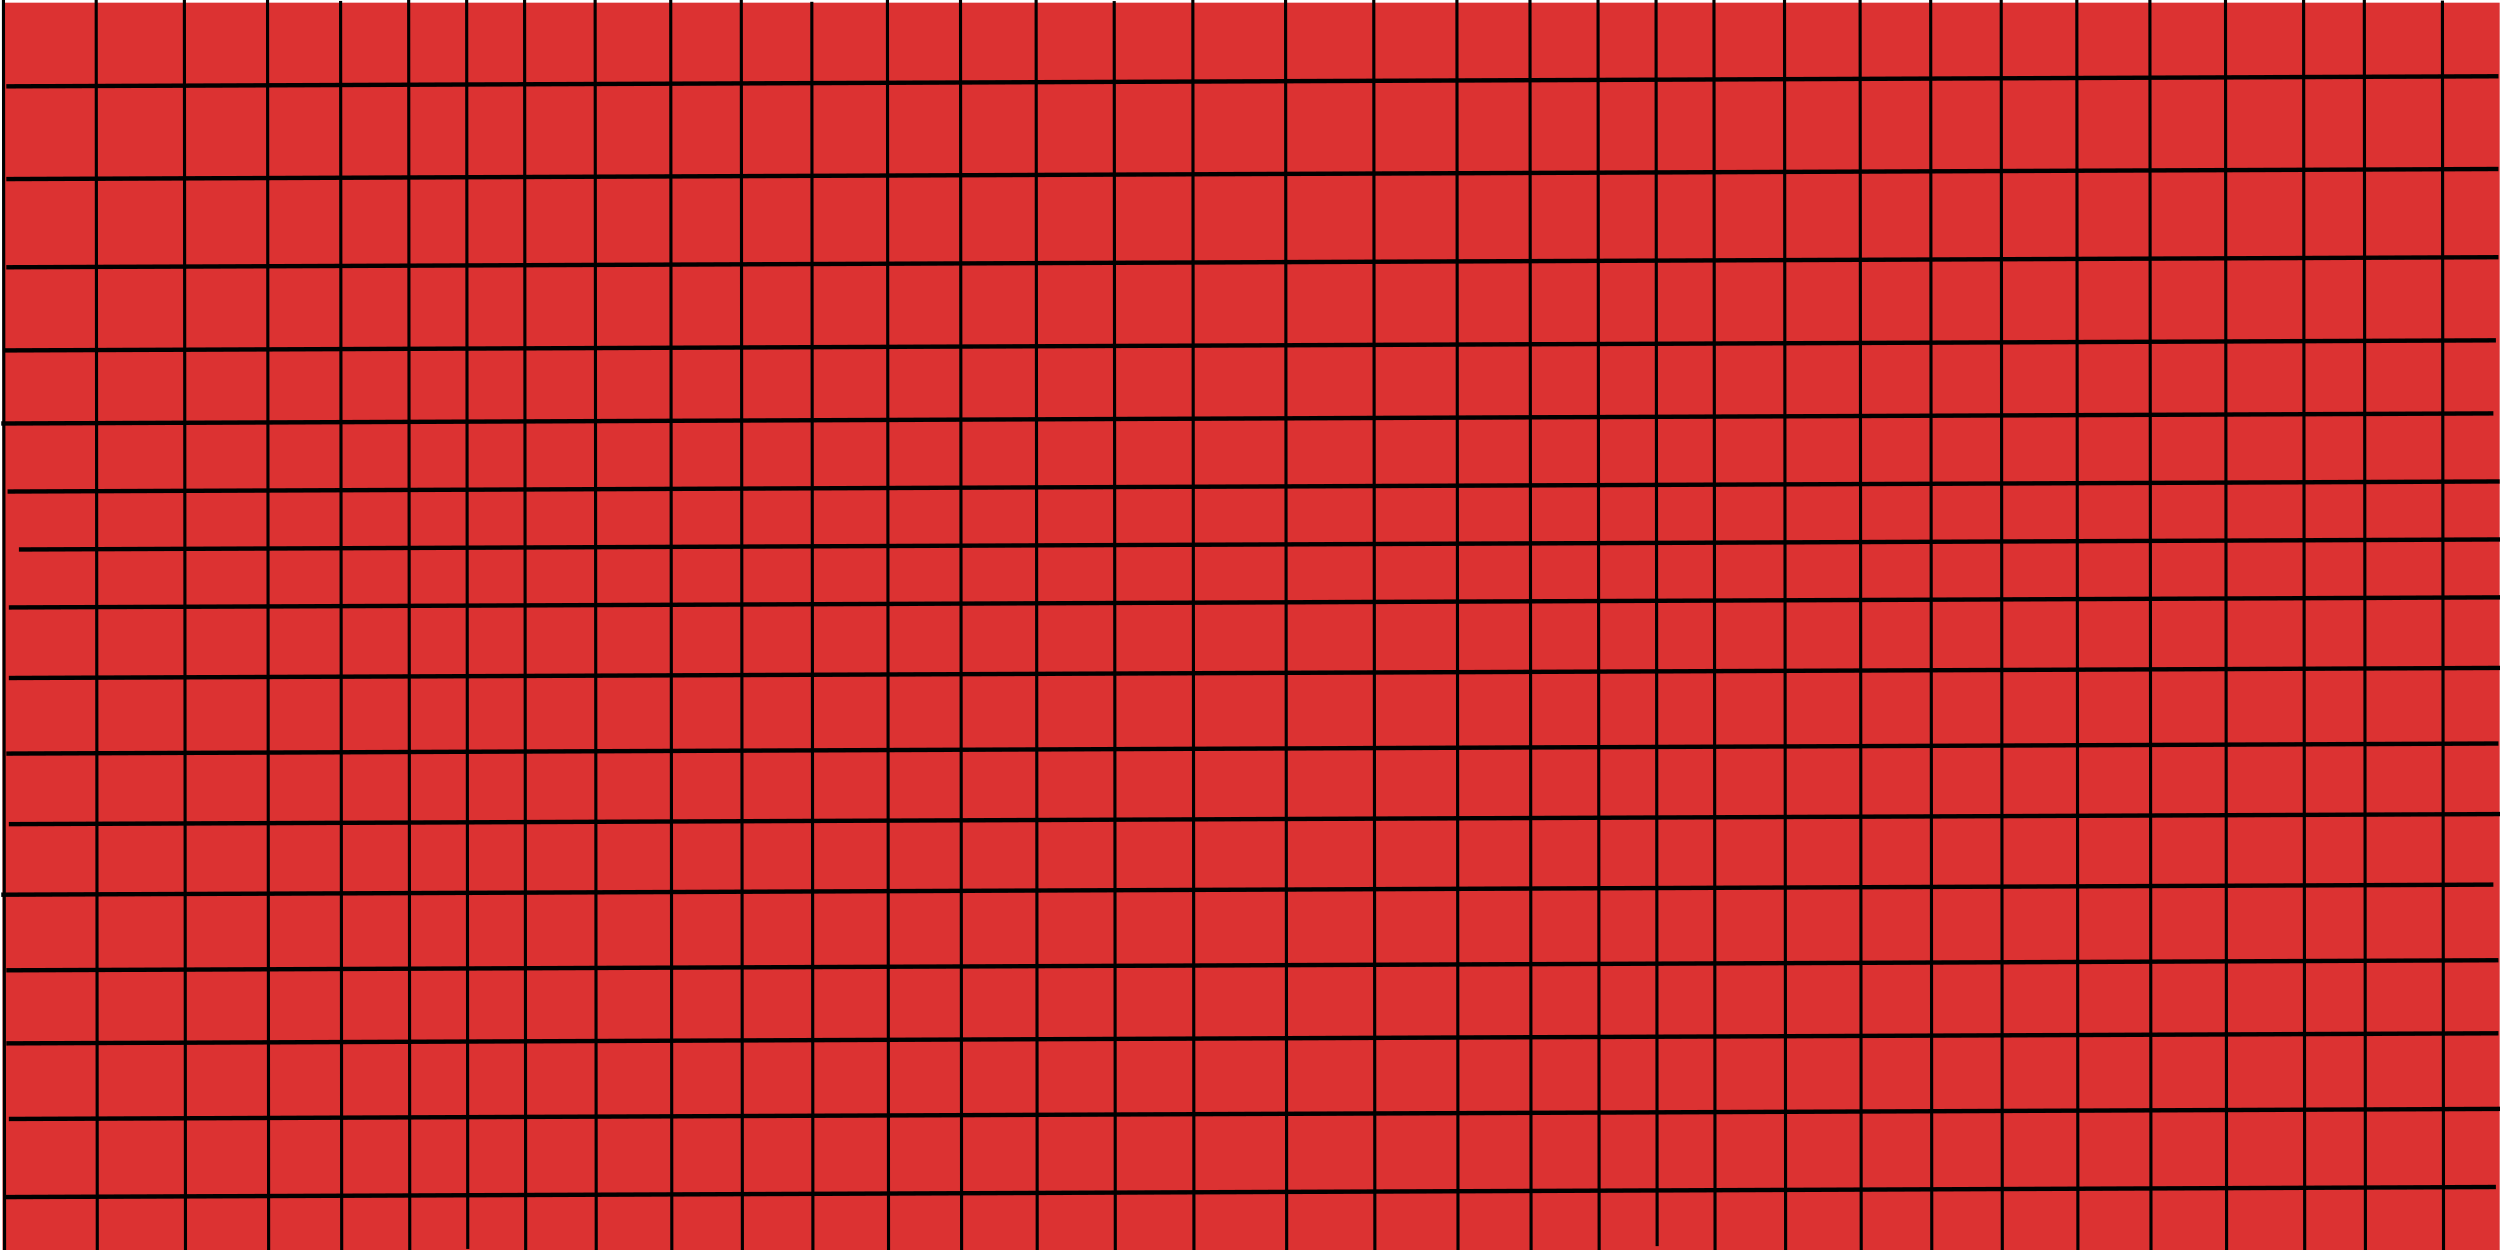
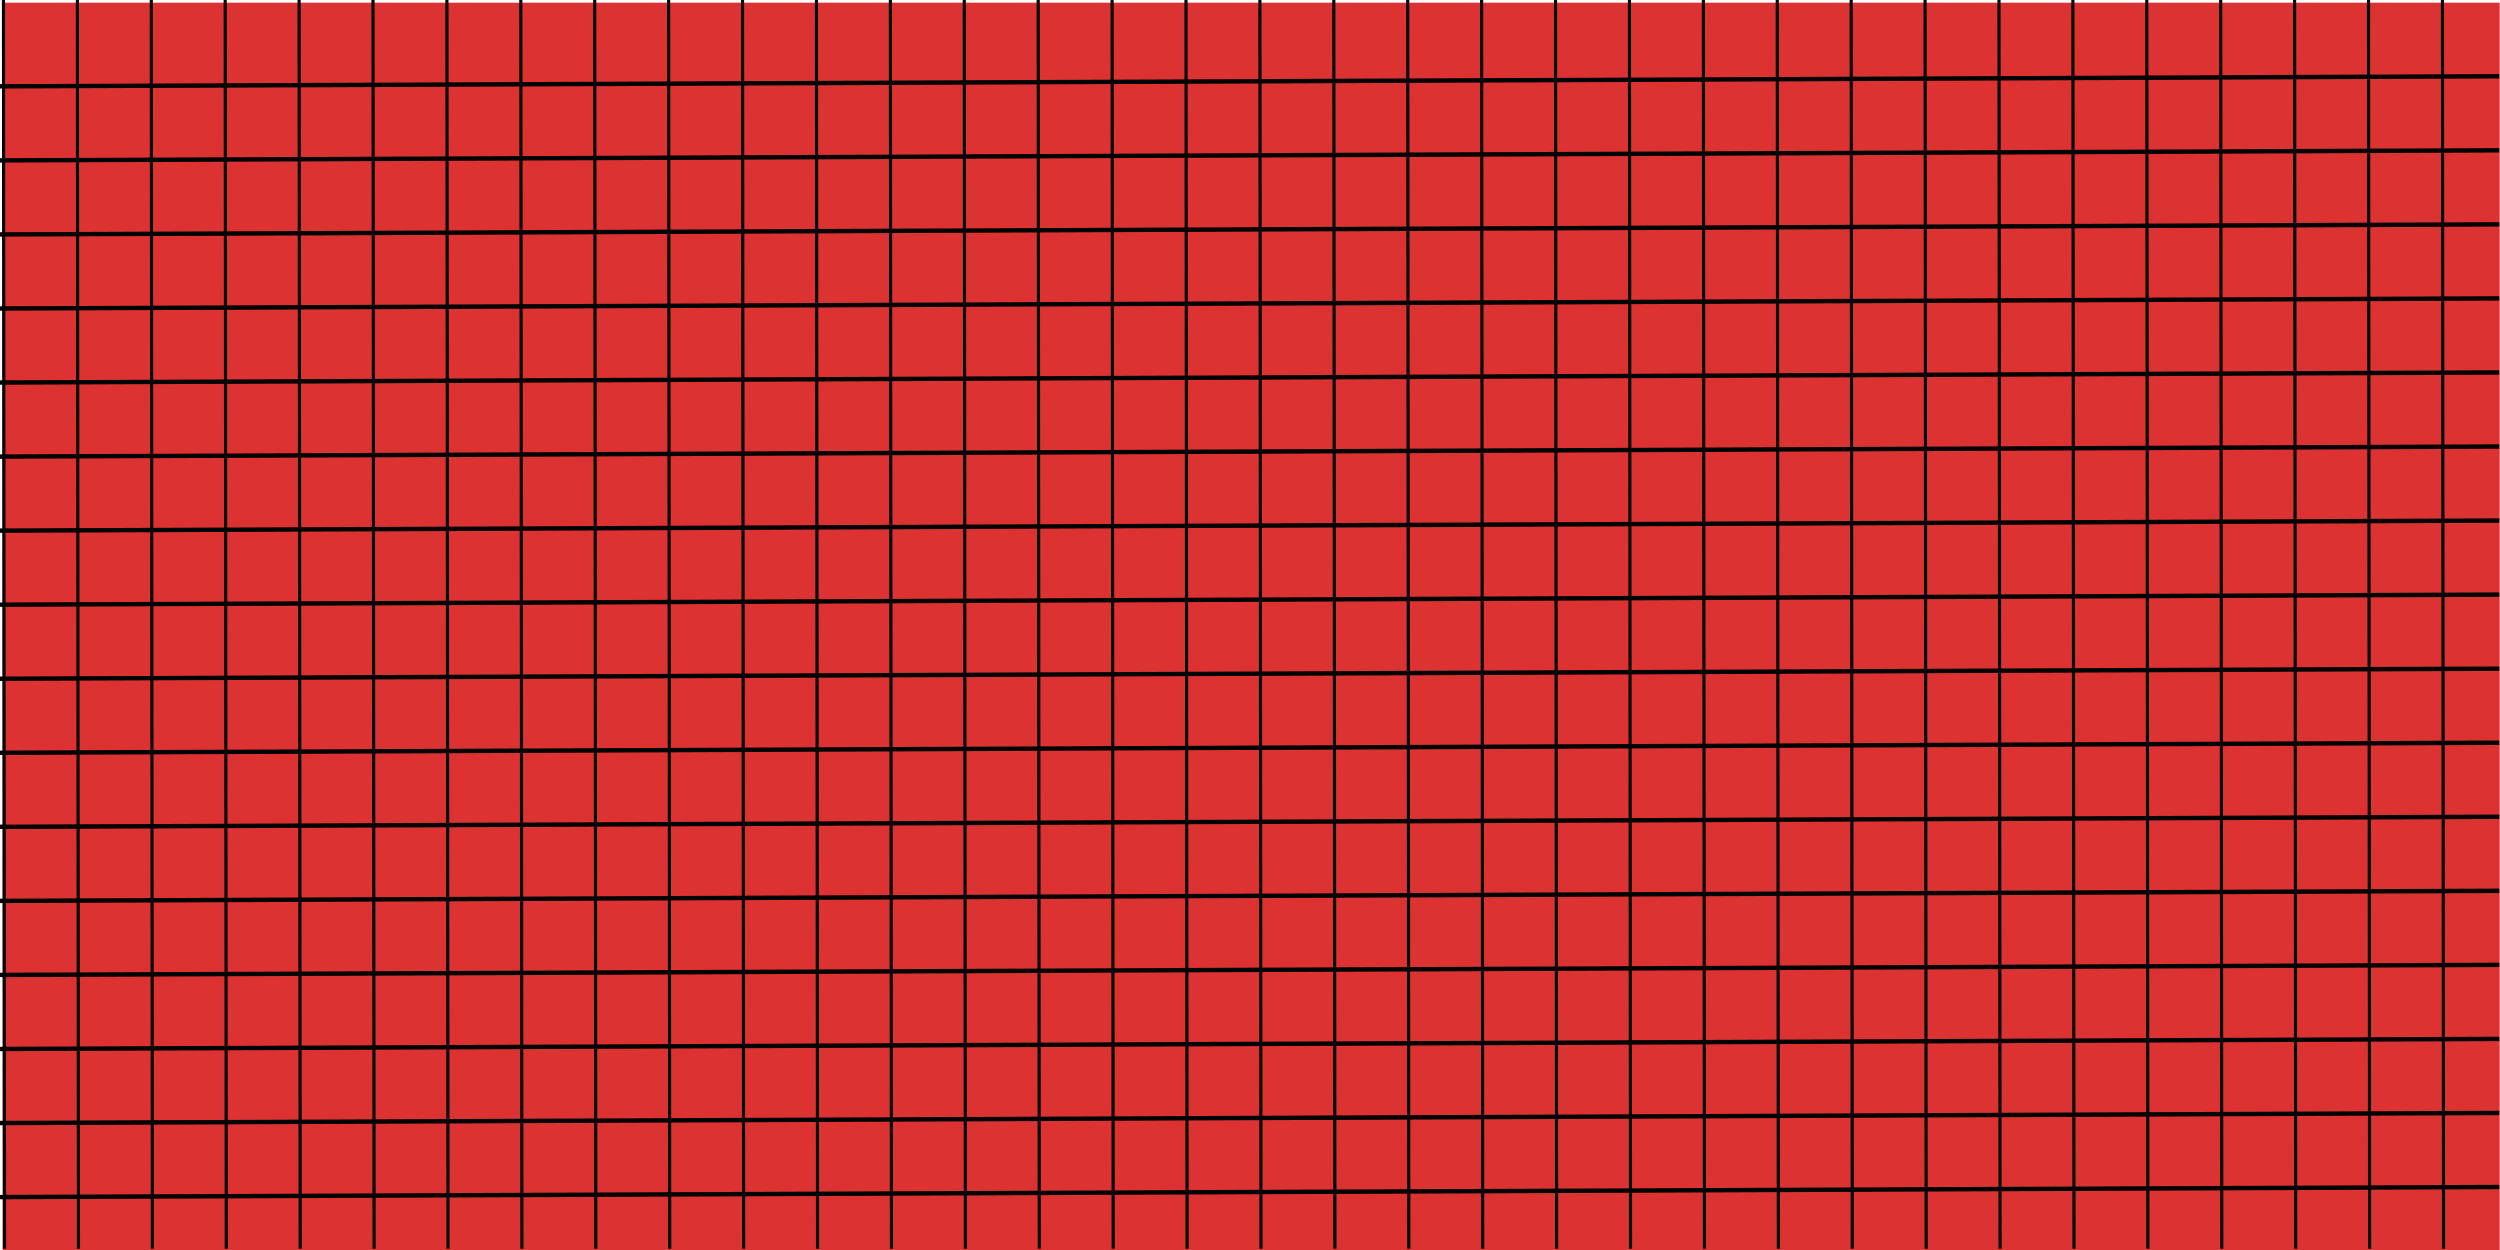
<svg xmlns="http://www.w3.org/2000/svg" width="800mm" height="400mm" viewBox="0 0 2834.646 1417.323" id="svg6132" version="1.1">
  <defs id="defs6134">
    </defs>
  <g id="layer1" transform="translate(0,364.9606)">
    <rect style="opacity:1;fill:#dc3232;fill-opacity:1;stroke:none;stroke-width:12;stroke-linejoin:miter;stroke-miterlimit:4;stroke-dasharray:none;stroke-opacity:1" id="rect6680" width="2831.428" height="1414.286" x="2.857" y="-361.924" />
-     <path style="fill:none;fill-rule:evenodd;stroke:#000000;stroke-width:5;stroke-linecap:butt;stroke-linejoin:miter;stroke-miterlimit:4;stroke-dasharray:none;stroke-opacity:1" d="M 8.571,192.362 2834.286,180.934" id="path6686" />
-     <path style="fill:none;fill-rule:evenodd;stroke:#000000;stroke-width:5;stroke-linecap:butt;stroke-linejoin:miter;stroke-miterlimit:4;stroke-dasharray:none;stroke-opacity:1" d="M 1.429,115.219 2827.143,103.791" id="path6686-7" />
-     <path style="fill:none;fill-rule:evenodd;stroke:#000000;stroke-width:5;stroke-linecap:butt;stroke-linejoin:miter;stroke-miterlimit:4;stroke-dasharray:none;stroke-opacity:1" d="M 10,323.791 2835.714,312.362" id="path6686-3" />
-     <path style="fill:none;fill-rule:evenodd;stroke:#000000;stroke-width:5;stroke-linecap:butt;stroke-linejoin:miter;stroke-miterlimit:4;stroke-dasharray:none;stroke-opacity:1" d="M 10,403.791 2835.714,392.362" id="path6686-8" />
-     <path style="fill:none;fill-rule:evenodd;stroke:#000000;stroke-width:5;stroke-linecap:butt;stroke-linejoin:miter;stroke-miterlimit:4;stroke-dasharray:none;stroke-opacity:1" d="M 7.143,489.505 2832.857,478.076" id="path6686-73" />
-     <path style="fill:none;fill-rule:evenodd;stroke:#000000;stroke-width:5;stroke-linecap:butt;stroke-linejoin:miter;stroke-miterlimit:4;stroke-dasharray:none;stroke-opacity:1" d="M 10,569.505 2835.714,558.076" id="path6686-4" />
-     <path style="fill:none;fill-rule:evenodd;stroke:#000000;stroke-width:5;stroke-linecap:butt;stroke-linejoin:miter;stroke-miterlimit:4;stroke-dasharray:none;stroke-opacity:1" d="M 7.143,-61.924 2832.857,-73.352" id="path6686-0" />
-     <path style="fill:none;fill-rule:evenodd;stroke:#000000;stroke-width:5;stroke-linecap:butt;stroke-linejoin:miter;stroke-miterlimit:4;stroke-dasharray:none;stroke-opacity:1" d="M 1.429,649.505 2827.143,638.076" id="path6686-6" />
-     <path style="fill:none;fill-rule:evenodd;stroke:#000000;stroke-width:5;stroke-linecap:butt;stroke-linejoin:miter;stroke-miterlimit:4;stroke-dasharray:none;stroke-opacity:1" d="M 7.143,735.219 2832.857,723.791" id="path6686-9" />
-     <path style="fill:none;fill-rule:evenodd;stroke:#000000;stroke-width:5;stroke-linecap:butt;stroke-linejoin:miter;stroke-miterlimit:4;stroke-dasharray:none;stroke-opacity:1" d="M 7.143,818.076 2832.857,806.648" id="path6686-1" />
-     <path style="fill:none;fill-rule:evenodd;stroke:#000000;stroke-width:5;stroke-linecap:butt;stroke-linejoin:miter;stroke-miterlimit:4;stroke-dasharray:none;stroke-opacity:1" d="M 10,903.791 2835.714,892.362" id="path6686-2" />
-     <path style="fill:none;fill-rule:evenodd;stroke:#000000;stroke-width:5;stroke-linecap:butt;stroke-linejoin:miter;stroke-miterlimit:4;stroke-dasharray:none;stroke-opacity:1" d="M 4.286,992.362 2830,980.934" id="path6686-22" />
-     <path style="fill:none;fill-rule:evenodd;stroke:#000000;stroke-width:5;stroke-linecap:butt;stroke-linejoin:miter;stroke-miterlimit:4;stroke-dasharray:none;stroke-opacity:1" d="M 4.286,32.362 2830,20.934" id="path6686-21" />
-     <path style="fill:none;fill-rule:evenodd;stroke:#000000;stroke-width:5;stroke-linecap:butt;stroke-linejoin:miter;stroke-miterlimit:4;stroke-dasharray:none;stroke-opacity:1" d="M 7.143,-161.924 2832.857,-173.352" id="path6686-93" />
-     <path style="fill:none;fill-rule:evenodd;stroke:#000000;stroke-width:5;stroke-linecap:butt;stroke-linejoin:miter;stroke-miterlimit:4;stroke-dasharray:none;stroke-opacity:1" d="M 7.143,-267.066 2832.857,-278.495" id="path6686-216" />
-     <path style="fill:none;fill-rule:evenodd;stroke:#000000;stroke-width:5;stroke-linecap:butt;stroke-linejoin:miter;stroke-miterlimit:4;stroke-dasharray:none;stroke-opacity:1" d="M 21.429,258.076 2847.143,246.648" id="path6686-930" />
-     <path style="fill:none;fill-rule:evenodd;stroke:#000000;stroke-width:3.551;stroke-linecap:butt;stroke-linejoin:miter;stroke-miterlimit:4;stroke-dasharray:none;stroke-opacity:1" d="M 464.609,1057.536 463.365,-367.366" id="path6686-5" />
-     <path style="fill:none;fill-rule:evenodd;stroke:#000000;stroke-width:3.551;stroke-linecap:butt;stroke-linejoin:miter;stroke-miterlimit:4;stroke-dasharray:none;stroke-opacity:1" d="M 387.439,1060.998 386.195,-363.905" id="path6686-7-8" />
-     <path style="fill:none;fill-rule:evenodd;stroke:#000000;stroke-width:3.551;stroke-linecap:butt;stroke-linejoin:miter;stroke-miterlimit:4;stroke-dasharray:none;stroke-opacity:1" d="M 596.045,1057.054 594.801,-367.848" id="path6686-3-1" />
-     <path style="fill:none;fill-rule:evenodd;stroke:#000000;stroke-width:3.551;stroke-linecap:butt;stroke-linejoin:miter;stroke-miterlimit:4;stroke-dasharray:none;stroke-opacity:1" d="M 676.046,1057.2 674.802,-367.702" id="path6686-8-8" />
-     <path style="fill:none;fill-rule:evenodd;stroke:#000000;stroke-width:3.551;stroke-linecap:butt;stroke-linejoin:miter;stroke-miterlimit:4;stroke-dasharray:none;stroke-opacity:1" d="M 761.752,1058.796 760.507,-366.106" id="path6686-73-9" />
-     <path style="fill:none;fill-rule:evenodd;stroke:#000000;stroke-width:3.551;stroke-linecap:butt;stroke-linejoin:miter;stroke-miterlimit:4;stroke-dasharray:none;stroke-opacity:1" d="M 841.763,1057.501 840.519,-367.401" id="path6686-4-9" />
-     <path style="fill:none;fill-rule:evenodd;stroke:#000000;stroke-width:3.551;stroke-linecap:butt;stroke-linejoin:miter;stroke-miterlimit:4;stroke-dasharray:none;stroke-opacity:1" d="M 210.313,1057.794 209.069,-367.108" id="path6686-0-6" />
-     <path style="fill:none;fill-rule:evenodd;stroke:#000000;stroke-width:3.551;stroke-linecap:butt;stroke-linejoin:miter;stroke-miterlimit:4;stroke-dasharray:none;stroke-opacity:1" d="M 921.734,1061.969 920.49,-362.934" id="path6686-6-6" />
-     <path style="fill:none;fill-rule:evenodd;stroke:#000000;stroke-width:3.551;stroke-linecap:butt;stroke-linejoin:miter;stroke-miterlimit:4;stroke-dasharray:none;stroke-opacity:1" d="M 1007.47,1059.243 1006.226,-365.659" id="path6686-9-7" />
-     <path style="fill:none;fill-rule:evenodd;stroke:#000000;stroke-width:3.551;stroke-linecap:butt;stroke-linejoin:miter;stroke-miterlimit:4;stroke-dasharray:none;stroke-opacity:1" d="m 1090.329,1059.393 -1.244,-1424.902" id="path6686-1-1" />
-     <path style="fill:none;fill-rule:evenodd;stroke:#000000;stroke-width:3.551;stroke-linecap:butt;stroke-linejoin:miter;stroke-miterlimit:4;stroke-dasharray:none;stroke-opacity:1" d="m 1176.055,1058.109 -1.244,-1424.902" id="path6686-2-2" />
-     <path style="fill:none;fill-rule:evenodd;stroke:#000000;stroke-width:3.551;stroke-linecap:butt;stroke-linejoin:miter;stroke-miterlimit:4;stroke-dasharray:none;stroke-opacity:1" d="M 1264.607,1061.151 1263.363,-363.751" id="path6686-22-0" />
-     <path style="fill:none;fill-rule:evenodd;stroke:#000000;stroke-width:3.551;stroke-linecap:butt;stroke-linejoin:miter;stroke-miterlimit:4;stroke-dasharray:none;stroke-opacity:1" d="M 304.591,1059.406 303.346,-365.496" id="path6686-21-2" />
-     <path style="fill:none;fill-rule:evenodd;stroke:#000000;stroke-width:3.551;stroke-linecap:butt;stroke-linejoin:miter;stroke-miterlimit:4;stroke-dasharray:none;stroke-opacity:1" d="M 110.312,1057.612 109.067,-367.29" id="path6686-93-5" />
-     <path style="fill:none;fill-rule:evenodd;stroke:#000000;stroke-width:3.551;stroke-linecap:butt;stroke-linejoin:miter;stroke-miterlimit:4;stroke-dasharray:none;stroke-opacity:1" d="M 5.167,1057.421 3.923,-367.481" id="path6686-216-5" />
-     <path style="fill:none;fill-rule:evenodd;stroke:#000000;stroke-width:3.551;stroke-linecap:butt;stroke-linejoin:miter;stroke-miterlimit:4;stroke-dasharray:none;stroke-opacity:1" d="M 530.371,1051.172 529.126,-373.73" id="path6686-930-8" />
-     <path style="fill:none;fill-rule:evenodd;stroke:#000000;stroke-width:3.551;stroke-linecap:butt;stroke-linejoin:miter;stroke-miterlimit:4;stroke-dasharray:none;stroke-opacity:1" d="m 1813.201,1054.35 -1.244,-1424.902" id="path6686-5-8" />
-     <path style="fill:none;fill-rule:evenodd;stroke:#000000;stroke-width:3.551;stroke-linecap:butt;stroke-linejoin:miter;stroke-miterlimit:4;stroke-dasharray:none;stroke-opacity:1" d="m 1736.031,1057.812 -1.244,-1424.902" id="path6686-7-8-3" />
-     <path style="fill:none;fill-rule:evenodd;stroke:#000000;stroke-width:3.551;stroke-linecap:butt;stroke-linejoin:miter;stroke-miterlimit:4;stroke-dasharray:none;stroke-opacity:1" d="m 1944.637,1053.869 -1.244,-1424.902" id="path6686-3-1-4" />
-     <path style="fill:none;fill-rule:evenodd;stroke:#000000;stroke-width:3.551;stroke-linecap:butt;stroke-linejoin:miter;stroke-miterlimit:4;stroke-dasharray:none;stroke-opacity:1" d="M 2024.638,1054.014 2023.394,-370.888" id="path6686-8-8-2" />
-     <path style="fill:none;fill-rule:evenodd;stroke:#000000;stroke-width:3.551;stroke-linecap:butt;stroke-linejoin:miter;stroke-miterlimit:4;stroke-dasharray:none;stroke-opacity:1" d="m 2110.344,1055.611 -1.244,-1424.902" id="path6686-73-9-8" />
-     <path style="fill:none;fill-rule:evenodd;stroke:#000000;stroke-width:3.551;stroke-linecap:butt;stroke-linejoin:miter;stroke-miterlimit:4;stroke-dasharray:none;stroke-opacity:1" d="m 2190.356,1054.315 -1.244,-1424.902" id="path6686-4-9-6" />
-     <path style="fill:none;fill-rule:evenodd;stroke:#000000;stroke-width:3.551;stroke-linecap:butt;stroke-linejoin:miter;stroke-miterlimit:4;stroke-dasharray:none;stroke-opacity:1" d="m 1558.906,1054.609 -1.244,-1424.902" id="path6686-0-6-2" />
-     <path style="fill:none;fill-rule:evenodd;stroke:#000000;stroke-width:3.551;stroke-linecap:butt;stroke-linejoin:miter;stroke-miterlimit:4;stroke-dasharray:none;stroke-opacity:1" d="m 2270.326,1058.783 -1.244,-1424.902" id="path6686-6-6-9" />
-     <path style="fill:none;fill-rule:evenodd;stroke:#000000;stroke-width:3.551;stroke-linecap:butt;stroke-linejoin:miter;stroke-miterlimit:4;stroke-dasharray:none;stroke-opacity:1" d="m 2356.062,1056.057 -1.244,-1424.902" id="path6686-9-7-3" />
-     <path style="fill:none;fill-rule:evenodd;stroke:#000000;stroke-width:3.551;stroke-linecap:butt;stroke-linejoin:miter;stroke-miterlimit:4;stroke-dasharray:none;stroke-opacity:1" d="m 2438.921,1056.208 -1.244,-1424.902" id="path6686-1-1-8" />
-     <path style="fill:none;fill-rule:evenodd;stroke:#000000;stroke-width:3.551;stroke-linecap:butt;stroke-linejoin:miter;stroke-miterlimit:4;stroke-dasharray:none;stroke-opacity:1" d="m 2524.647,1054.923 -1.244,-1424.902" id="path6686-2-2-9" />
-     <path style="fill:none;fill-rule:evenodd;stroke:#000000;stroke-width:3.551;stroke-linecap:butt;stroke-linejoin:miter;stroke-miterlimit:4;stroke-dasharray:none;stroke-opacity:1" d="m 2613.199,1057.965 -1.244,-1424.902" id="path6686-22-0-7" />
-     <path style="fill:none;fill-rule:evenodd;stroke:#000000;stroke-width:3.551;stroke-linecap:butt;stroke-linejoin:miter;stroke-miterlimit:4;stroke-dasharray:none;stroke-opacity:1" d="m 1653.183,1056.221 -1.244,-1424.902" id="path6686-21-2-6" />
-     <path style="fill:none;fill-rule:evenodd;stroke:#000000;stroke-width:3.551;stroke-linecap:butt;stroke-linejoin:miter;stroke-miterlimit:4;stroke-dasharray:none;stroke-opacity:1" d="m 1458.904,1054.427 -1.244,-1424.902" id="path6686-93-5-5" />
-     <path style="fill:none;fill-rule:evenodd;stroke:#000000;stroke-width:3.551;stroke-linecap:butt;stroke-linejoin:miter;stroke-miterlimit:4;stroke-dasharray:none;stroke-opacity:1" d="m 1353.759,1054.236 -1.244,-1424.902" id="path6686-216-5-7" />
-     <path style="fill:none;fill-rule:evenodd;stroke:#000000;stroke-width:3.551;stroke-linecap:butt;stroke-linejoin:miter;stroke-miterlimit:4;stroke-dasharray:none;stroke-opacity:1" d="m 1878.963,1047.986 -1.244,-1424.902" id="path6686-930-8-7" />
-     <path style="fill:none;fill-rule:evenodd;stroke:#000000;stroke-width:3.551;stroke-linecap:butt;stroke-linejoin:miter;stroke-miterlimit:4;stroke-dasharray:none;stroke-opacity:1" d="M 2682.06,1057.578 2680.816,-367.324" id="path6686-2-2-9-5" />
-     <path style="fill:none;fill-rule:evenodd;stroke:#000000;stroke-width:3.551;stroke-linecap:butt;stroke-linejoin:miter;stroke-miterlimit:4;stroke-dasharray:none;stroke-opacity:1" d="m 2770.613,1060.62 -1.244,-1424.902" id="path6686-22-0-7-5" />
+     <path style="fill:none;fill-rule:evenodd;stroke:#000000;stroke-width:5;stroke-linecap:butt;stroke-linejoin:miter;stroke-miterlimit:4;stroke-dasharray:none;stroke-opacity:1" d="M 8.571,192.362 2834.286,180.934" id="path6686" transform="matrix(1.002844,0,0,0.9999997,-8.585892,-39.6189)" />
+     <path style="fill:none;fill-rule:evenodd;stroke:#000000;stroke-width:5;stroke-linecap:butt;stroke-linejoin:miter;stroke-miterlimit:4;stroke-dasharray:none;stroke-opacity:1" d="M 1.429,115.219 2827.143,103.791" id="path6686-7" transform="matrix(1.002844,0,0,0.9999997,-1.422716,-46.43792)" />
+     <path style="fill:none;fill-rule:evenodd;stroke:#000000;stroke-width:5;stroke-linecap:butt;stroke-linejoin:miter;stroke-miterlimit:4;stroke-dasharray:none;stroke-opacity:1" d="M 10,323.791 2835.714,312.362" id="path6686-3" transform="matrix(1.002844,0,0,0.9999997,-10.01852,-3.123652)" />
+     <path style="fill:none;fill-rule:evenodd;stroke:#000000;stroke-width:5;stroke-linecap:butt;stroke-linejoin:miter;stroke-miterlimit:4;stroke-dasharray:none;stroke-opacity:1" d="M 10,403.791 2835.714,392.362" id="path6686-8" transform="matrix(1.002844,0,0,0.9999997,-10.01852,0.8382342)" />
+     <path style="fill:none;fill-rule:evenodd;stroke:#000000;stroke-width:5;stroke-linecap:butt;stroke-linejoin:miter;stroke-miterlimit:4;stroke-dasharray:none;stroke-opacity:1" d="M 7.143,489.505 2832.857,478.076" id="path6686-73" transform="matrix(1.002844,0,0,0.9999997,-7.153253,-0.9141417)" />
+     <path style="fill:none;fill-rule:evenodd;stroke:#000000;stroke-width:5;stroke-linecap:butt;stroke-linejoin:miter;stroke-miterlimit:4;stroke-dasharray:none;stroke-opacity:1" d="M 10,569.505 2835.714,558.076" id="path6686-4" transform="matrix(1.002844,0,0,0.9999997,-10.01852,3.047744)" />
+     <path style="fill:none;fill-rule:evenodd;stroke:#000000;stroke-width:5;stroke-linecap:butt;stroke-linejoin:miter;stroke-miterlimit:4;stroke-dasharray:none;stroke-opacity:1" d="M 7.143,-61.924 2832.857,-73.352" id="path6686-0" transform="matrix(1.002844,0,0,0.9999997,-7.153253,-37.21891)" />
+     <path style="fill:none;fill-rule:evenodd;stroke:#000000;stroke-width:5;stroke-linecap:butt;stroke-linejoin:miter;stroke-miterlimit:4;stroke-dasharray:none;stroke-opacity:1" d="M 1.429,649.505 2827.143,638.076" id="path6686-6" transform="matrix(1.002844,0,0,0.9999997,-1.422715,7.009659)" />
+     <path style="fill:none;fill-rule:evenodd;stroke:#000000;stroke-width:5;stroke-linecap:butt;stroke-linejoin:miter;stroke-miterlimit:4;stroke-dasharray:none;stroke-opacity:1" d="M 7.143,735.219 2832.857,723.791" id="path6686-9" transform="matrix(1.002844,0,0,0.9999997,-7.153251,5.257283)" />
+     <path style="fill:none;fill-rule:evenodd;stroke:#000000;stroke-width:5;stroke-linecap:butt;stroke-linejoin:miter;stroke-miterlimit:4;stroke-dasharray:none;stroke-opacity:1" d="M 7.143,818.076 2832.857,806.648" id="path6686-1" transform="matrix(1.002844,0,0,0.9999997,-7.153251,6.362009)" />
+     <path style="fill:none;fill-rule:evenodd;stroke:#000000;stroke-width:5;stroke-linecap:butt;stroke-linejoin:miter;stroke-miterlimit:4;stroke-dasharray:none;stroke-opacity:1" d="M 10,903.791 2835.714,892.362" id="path6686-2" transform="matrix(1.002844,0,0,0.9999997,-10.01852,4.609648)" />
+     <path style="fill:none;fill-rule:evenodd;stroke:#000000;stroke-width:5;stroke-linecap:butt;stroke-linejoin:miter;stroke-miterlimit:4;stroke-dasharray:none;stroke-opacity:1" d="M 4.286,992.362 2830,980.934" id="path6686-22" transform="matrix(1.002844,0,0,0.9999997,-4.287983,1.264203e-4)" />
+     <path style="fill:none;fill-rule:evenodd;stroke:#000000;stroke-width:5;stroke-linecap:butt;stroke-linejoin:miter;stroke-miterlimit:4;stroke-dasharray:none;stroke-opacity:1" d="M 4.286,32.362 2830,20.934" id="path6686-21" transform="matrix(1.002844,0,0,0.9999997,-4.287983,-47.54273)" />
+     <path style="fill:none;fill-rule:evenodd;stroke:#000000;stroke-width:5;stroke-linecap:butt;stroke-linejoin:miter;stroke-miterlimit:4;stroke-dasharray:none;stroke-opacity:1" d="M 7.143,-161.924 2832.857,-173.352" id="path6686-93" transform="matrix(1.002844,0,0,0.9999997,-7.153251,-21.18082)" />
+     <path style="fill:none;fill-rule:evenodd;stroke:#000000;stroke-width:5;stroke-linecap:butt;stroke-linejoin:miter;stroke-miterlimit:4;stroke-dasharray:none;stroke-opacity:1" d="M 7.143,-267.066 2832.857,-278.495" id="path6686-216" transform="matrix(1.002844,0,0,0.9999997,-7.153251,1.264203e-4)" />
+     <path style="fill:none;fill-rule:evenodd;stroke:#000000;stroke-width:5;stroke-linecap:butt;stroke-linejoin:miter;stroke-miterlimit:4;stroke-dasharray:none;stroke-opacity:1" d="M 21.429,258.076 2847.143,246.648" id="path6686-930" transform="matrix(1.002844,0,0,0.9999997,-21.47961,-21.37131)" />
+     <path style="fill:none;fill-rule:evenodd;stroke:#000000;stroke-width:3.551;stroke-linecap:butt;stroke-linejoin:miter;stroke-miterlimit:4;stroke-dasharray:none;stroke-opacity:1" d="M 464.609,1057.536 463.365,-367.366" id="path6686-5" transform="matrix(1,0,0,0.9936663,-40.43495,0.08030161)" />
+     <path style="fill:none;fill-rule:evenodd;stroke:#000000;stroke-width:3.551;stroke-linecap:butt;stroke-linejoin:miter;stroke-miterlimit:4;stroke-dasharray:none;stroke-opacity:1" d="M 387.439,1060.998 386.195,-363.905" id="path6686-7-8" transform="matrix(1,0,0,0.9936663,-47.06632,-3.359364)" />
+     <path style="fill:none;fill-rule:evenodd;stroke:#000000;stroke-width:3.551;stroke-linecap:butt;stroke-linejoin:miter;stroke-miterlimit:4;stroke-dasharray:none;stroke-opacity:1" d="M 596.045,1057.054 594.801,-367.848" id="path6686-3-1" transform="matrix(1,0,0,0.9936663,-4.268188,0.5587718)" />
+     <path style="fill:none;fill-rule:evenodd;stroke:#000000;stroke-width:3.551;stroke-linecap:butt;stroke-linejoin:miter;stroke-miterlimit:4;stroke-dasharray:none;stroke-opacity:1" d="M 676.046,1057.2 674.802,-367.702" id="path6686-8-8" transform="matrix(1,0,0,0.9936663,-0.468235,0.4143027)" />
+     <path style="fill:none;fill-rule:evenodd;stroke:#000000;stroke-width:3.551;stroke-linecap:butt;stroke-linejoin:miter;stroke-miterlimit:4;stroke-dasharray:none;stroke-opacity:1" d="M 761.752,1058.796 760.507,-366.106" id="path6686-73-9" transform="matrix(1,0,0,0.9936663,-2.37236,-1.172115)" />
+     <path style="fill:none;fill-rule:evenodd;stroke:#000000;stroke-width:3.551;stroke-linecap:butt;stroke-linejoin:miter;stroke-miterlimit:4;stroke-dasharray:none;stroke-opacity:1" d="M 841.763,1057.501 840.519,-367.401" id="path6686-4-9" transform="matrix(1,0,0,0.9936663,1.417293,0.1150403)" />
+     <path style="fill:none;fill-rule:evenodd;stroke:#000000;stroke-width:3.551;stroke-linecap:butt;stroke-linejoin:miter;stroke-miterlimit:4;stroke-dasharray:none;stroke-opacity:1" d="M 210.313,1057.794 209.069,-367.108" id="path6686-0-6" transform="matrix(1,0,0,0.9936663,-37.5437,-0.1762928)" />
+     <path style="fill:none;fill-rule:evenodd;stroke:#000000;stroke-width:3.551;stroke-linecap:butt;stroke-linejoin:miter;stroke-miterlimit:4;stroke-dasharray:none;stroke-opacity:1" d="M 921.734,1061.969 920.49,-362.934" id="path6686-6-6" transform="matrix(1,0,0,0.9936663,5.248203,-4.324224)" />
+     <path style="fill:none;fill-rule:evenodd;stroke:#000000;stroke-width:3.551;stroke-linecap:butt;stroke-linejoin:miter;stroke-miterlimit:4;stroke-dasharray:none;stroke-opacity:1" d="M 1007.47,1059.243 1006.226,-365.659" id="path6686-9-7" transform="matrix(1,0,0,0.9936663,3.313293,-1.615797)" />
+     <path style="fill:none;fill-rule:evenodd;stroke:#000000;stroke-width:3.551;stroke-linecap:butt;stroke-linejoin:miter;stroke-miterlimit:4;stroke-dasharray:none;stroke-opacity:1" d="m 1090.329,1059.393 -1.244,-1424.902" id="path6686-1-1" transform="matrix(1,0,0,0.9936663,4.256058,-1.765433)" />
+     <path style="fill:none;fill-rule:evenodd;stroke:#000000;stroke-width:3.551;stroke-linecap:butt;stroke-linejoin:miter;stroke-miterlimit:4;stroke-dasharray:none;stroke-opacity:1" d="m 1176.055,1058.109 -1.244,-1424.902" id="path6686-2-2" transform="matrix(1,0,0,0.9936663,2.33139,-0.4886419)" />
+     <path style="fill:none;fill-rule:evenodd;stroke:#000000;stroke-width:3.551;stroke-linecap:butt;stroke-linejoin:miter;stroke-miterlimit:4;stroke-dasharray:none;stroke-opacity:1" d="M 1264.607,1061.151 1263.363,-363.751" id="path6686-22-0" transform="matrix(1,0,0,0.9936663,-2.419624,-3.511812)" />
+     <path style="fill:none;fill-rule:evenodd;stroke:#000000;stroke-width:3.551;stroke-linecap:butt;stroke-linejoin:miter;stroke-miterlimit:4;stroke-dasharray:none;stroke-opacity:1" d="M 304.591,1059.406 303.346,-365.496" id="path6686-21-2" transform="matrix(1,0,0,0.9936663,-48.01938,-1.778152)" />
+     <path style="fill:none;fill-rule:evenodd;stroke:#000000;stroke-width:3.551;stroke-linecap:butt;stroke-linejoin:miter;stroke-miterlimit:4;stroke-dasharray:none;stroke-opacity:1" d="M 110.312,1057.612 109.067,-367.29" id="path6686-93-5" transform="matrix(1,0,0,0.9936663,-21.34333,0.00434576)" />
+     <path style="fill:none;fill-rule:evenodd;stroke:#000000;stroke-width:3.551;stroke-linecap:butt;stroke-linejoin:miter;stroke-miterlimit:4;stroke-dasharray:none;stroke-opacity:1" d="M 5.167,1057.421 3.923,-367.481" id="path6686-216-5" transform="matrix(1,0,0,0.9936663,0,0.1942155)" />
+     <path style="fill:none;fill-rule:evenodd;stroke:#000000;stroke-width:3.551;stroke-linecap:butt;stroke-linejoin:miter;stroke-miterlimit:4;stroke-dasharray:none;stroke-opacity:1" d="M 530.371,1051.172 529.126,-373.73" id="path6686-930-8" transform="matrix(1,0,0,0.9936663,-22.39529,6.403885)" />
+     <path style="fill:none;fill-rule:evenodd;stroke:#000000;stroke-width:3.551;stroke-linecap:butt;stroke-linejoin:miter;stroke-miterlimit:4;stroke-dasharray:none;stroke-opacity:1" d="m 1813.201,1054.35 -1.244,-1424.902" id="path6686-5-8" transform="matrix(1,0,0,0.9936663,-48.20503,3.245814)" />
+     <path style="fill:none;fill-rule:evenodd;stroke:#000000;stroke-width:3.551;stroke-linecap:butt;stroke-linejoin:miter;stroke-miterlimit:4;stroke-dasharray:none;stroke-opacity:1" d="m 1736.031,1057.812 -1.244,-1424.902" id="path6686-7-8-3" transform="matrix(1,0,0,0.9936663,-54.83642,-0.1938509)" />
+     <path style="fill:none;fill-rule:evenodd;stroke:#000000;stroke-width:3.551;stroke-linecap:butt;stroke-linejoin:miter;stroke-miterlimit:4;stroke-dasharray:none;stroke-opacity:1" d="m 1944.637,1053.869 -1.244,-1424.902" id="path6686-3-1-4" transform="matrix(1,0,0,0.9936663,-12.03804,3.724285)" />
+     <path style="fill:none;fill-rule:evenodd;stroke:#000000;stroke-width:3.551;stroke-linecap:butt;stroke-linejoin:miter;stroke-miterlimit:4;stroke-dasharray:none;stroke-opacity:1" d="M 2024.638,1054.014 2023.394,-370.888" id="path6686-8-8-2" transform="matrix(1,0,0,0.9936663,-8.238144,3.579816)" />
+     <path style="fill:none;fill-rule:evenodd;stroke:#000000;stroke-width:3.551;stroke-linecap:butt;stroke-linejoin:miter;stroke-miterlimit:4;stroke-dasharray:none;stroke-opacity:1" d="m 2110.344,1055.611 -1.244,-1424.902" id="path6686-73-9-8" transform="matrix(1,0,0,0.9936663,-10.14244,1.993397)" />
+     <path style="fill:none;fill-rule:evenodd;stroke:#000000;stroke-width:3.551;stroke-linecap:butt;stroke-linejoin:miter;stroke-miterlimit:4;stroke-dasharray:none;stroke-opacity:1" d="m 2190.356,1054.315 -1.244,-1424.902" id="path6686-4-9-6" transform="matrix(1,0,0,0.9936663,-6.352615,3.280553)" />
+     <path style="fill:none;fill-rule:evenodd;stroke:#000000;stroke-width:3.551;stroke-linecap:butt;stroke-linejoin:miter;stroke-miterlimit:4;stroke-dasharray:none;stroke-opacity:1" d="m 1558.906,1054.609 -1.244,-1424.902" id="path6686-0-6-2" transform="matrix(1,0,0,0.9936663,-45.3138,2.98922)" />
+     <path style="fill:none;fill-rule:evenodd;stroke:#000000;stroke-width:3.551;stroke-linecap:butt;stroke-linejoin:miter;stroke-miterlimit:4;stroke-dasharray:none;stroke-opacity:1" d="m 2270.326,1058.783 -1.244,-1424.902" id="path6686-6-6-9" transform="matrix(1,0,0,0.9936663,-2.52182,-1.158711)" />
+     <path style="fill:none;fill-rule:evenodd;stroke:#000000;stroke-width:3.551;stroke-linecap:butt;stroke-linejoin:miter;stroke-miterlimit:4;stroke-dasharray:none;stroke-opacity:1" d="m 2356.062,1056.057 -1.244,-1424.902" id="path6686-9-7-3" transform="matrix(1,0,0,0.9936663,-4.456787,1.549716)" />
+     <path style="fill:none;fill-rule:evenodd;stroke:#000000;stroke-width:3.551;stroke-linecap:butt;stroke-linejoin:miter;stroke-miterlimit:4;stroke-dasharray:none;stroke-opacity:1" d="m 2438.921,1056.208 -1.244,-1424.902" id="path6686-1-1-8" transform="matrix(1,0,0,0.9936663,-3.513794,1.400079)" />
+     <path style="fill:none;fill-rule:evenodd;stroke:#000000;stroke-width:3.551;stroke-linecap:butt;stroke-linejoin:miter;stroke-miterlimit:4;stroke-dasharray:none;stroke-opacity:1" d="m 2524.647,1054.923 -1.244,-1424.902" id="path6686-2-2-9" transform="matrix(1,0,0,0.9936663,-5.43869,2.676871)" />
+     <path style="fill:none;fill-rule:evenodd;stroke:#000000;stroke-width:3.551;stroke-linecap:butt;stroke-linejoin:miter;stroke-miterlimit:4;stroke-dasharray:none;stroke-opacity:1" d="m 2613.199,1057.965 -1.244,-1424.902" id="path6686-22-0-7" transform="matrix(1,0,0,0.9936663,-10.18959,-0.3462992)" />
+     <path style="fill:none;fill-rule:evenodd;stroke:#000000;stroke-width:3.551;stroke-linecap:butt;stroke-linejoin:miter;stroke-miterlimit:4;stroke-dasharray:none;stroke-opacity:1" d="m 1653.183,1056.221 -1.244,-1424.902" id="path6686-21-2-6" transform="matrix(1,0,0,0.9936663,-55.78949,1.38736)" />
+     <path style="fill:none;fill-rule:evenodd;stroke:#000000;stroke-width:3.551;stroke-linecap:butt;stroke-linejoin:miter;stroke-miterlimit:4;stroke-dasharray:none;stroke-opacity:1" d="m 1458.904,1054.427 -1.244,-1424.902" id="path6686-93-5-5" transform="matrix(1,0,0,0.9936663,-29.11343,3.169859)" />
+     <path style="fill:none;fill-rule:evenodd;stroke:#000000;stroke-width:3.551;stroke-linecap:butt;stroke-linejoin:miter;stroke-miterlimit:4;stroke-dasharray:none;stroke-opacity:1" d="m 1353.759,1054.236 -1.244,-1424.902" id="path6686-216-5-7" transform="matrix(1,0,0,0.9936663,-7.77008,3.359728)" />
+     <path style="fill:none;fill-rule:evenodd;stroke:#000000;stroke-width:3.551;stroke-linecap:butt;stroke-linejoin:miter;stroke-miterlimit:4;stroke-dasharray:none;stroke-opacity:1" d="m 1878.963,1047.986 -1.244,-1424.902" id="path6686-930-8-7" transform="matrix(1,0,0,0.9936663,-30.16525,9.569397)" />
+     <path style="fill:none;fill-rule:evenodd;stroke:#000000;stroke-width:3.551;stroke-linecap:butt;stroke-linejoin:miter;stroke-miterlimit:4;stroke-dasharray:none;stroke-opacity:1" d="M 2682.06,1057.578 2680.816,-367.324" id="path6686-2-2-9-5" transform="matrix(1,0,0,0.9936663,4.7509,0.0388061)" />
+     <path style="fill:none;fill-rule:evenodd;stroke:#000000;stroke-width:3.551;stroke-linecap:butt;stroke-linejoin:miter;stroke-miterlimit:4;stroke-dasharray:none;stroke-opacity:1" d="m 2770.613,1060.62 -1.244,-1424.902" id="path6686-22-0-7-5" transform="matrix(1,0,0,0.9936663,0,-2.984364)" />
  </g>
</svg>
